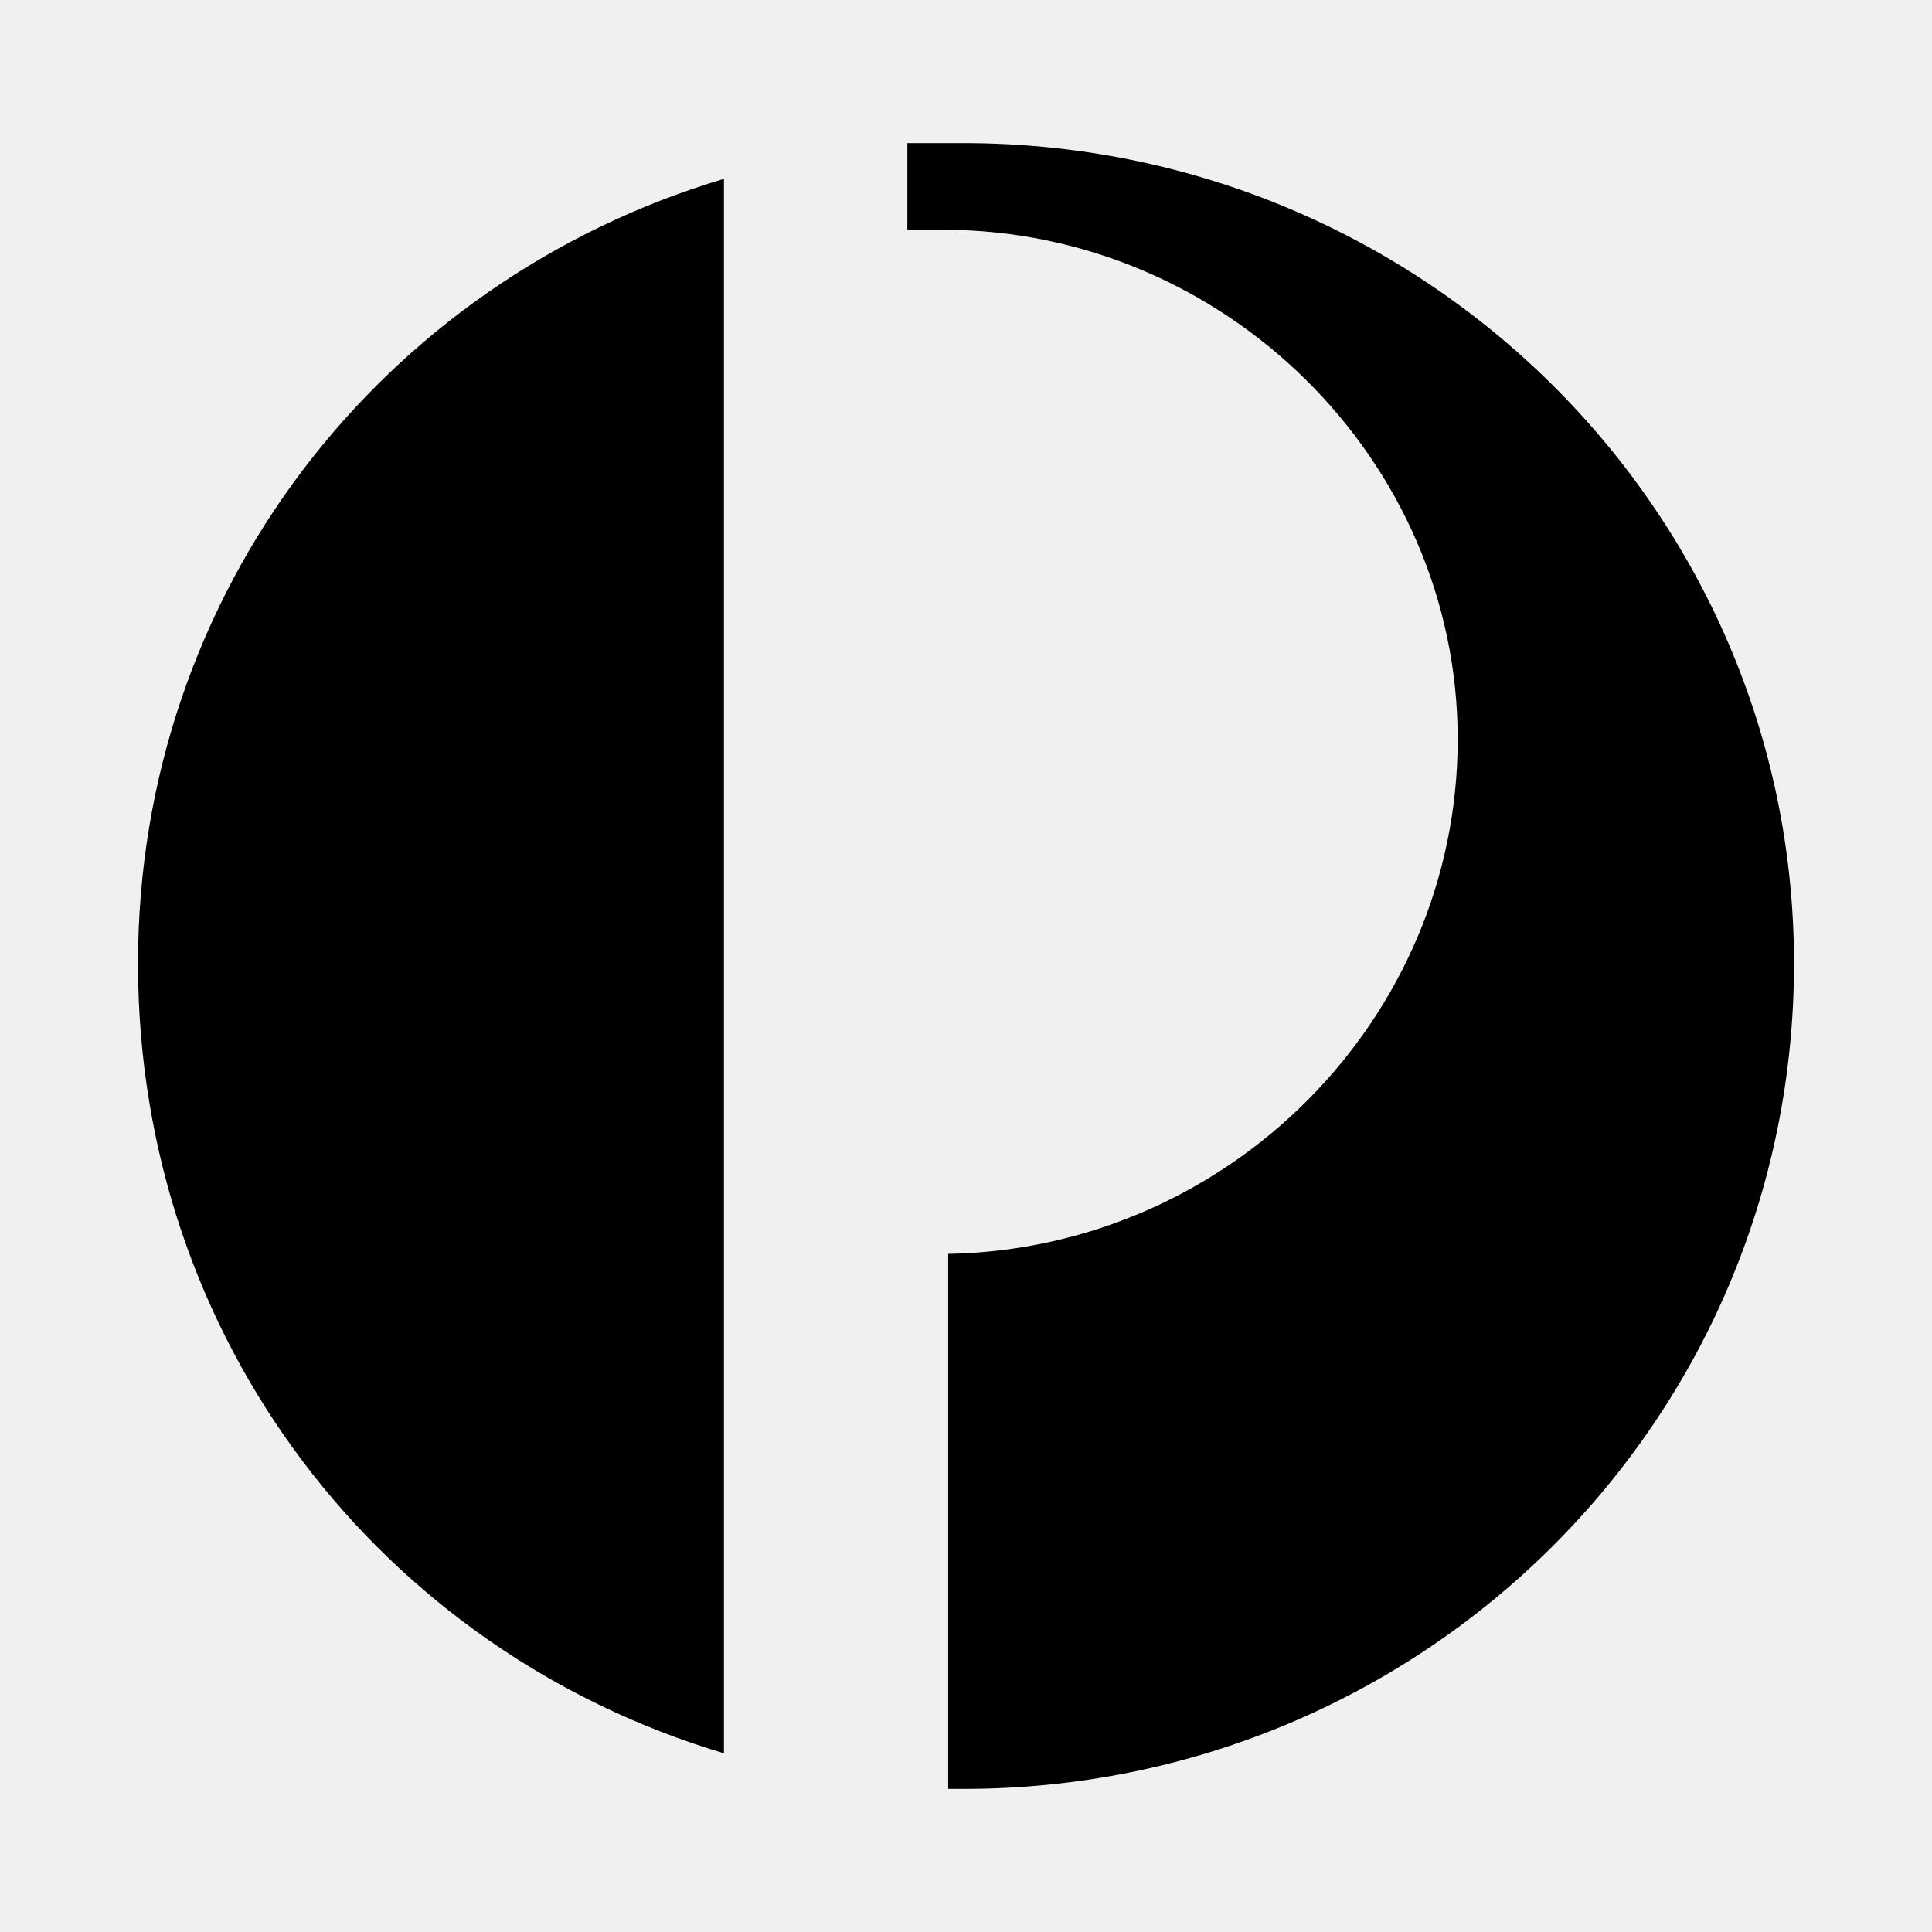
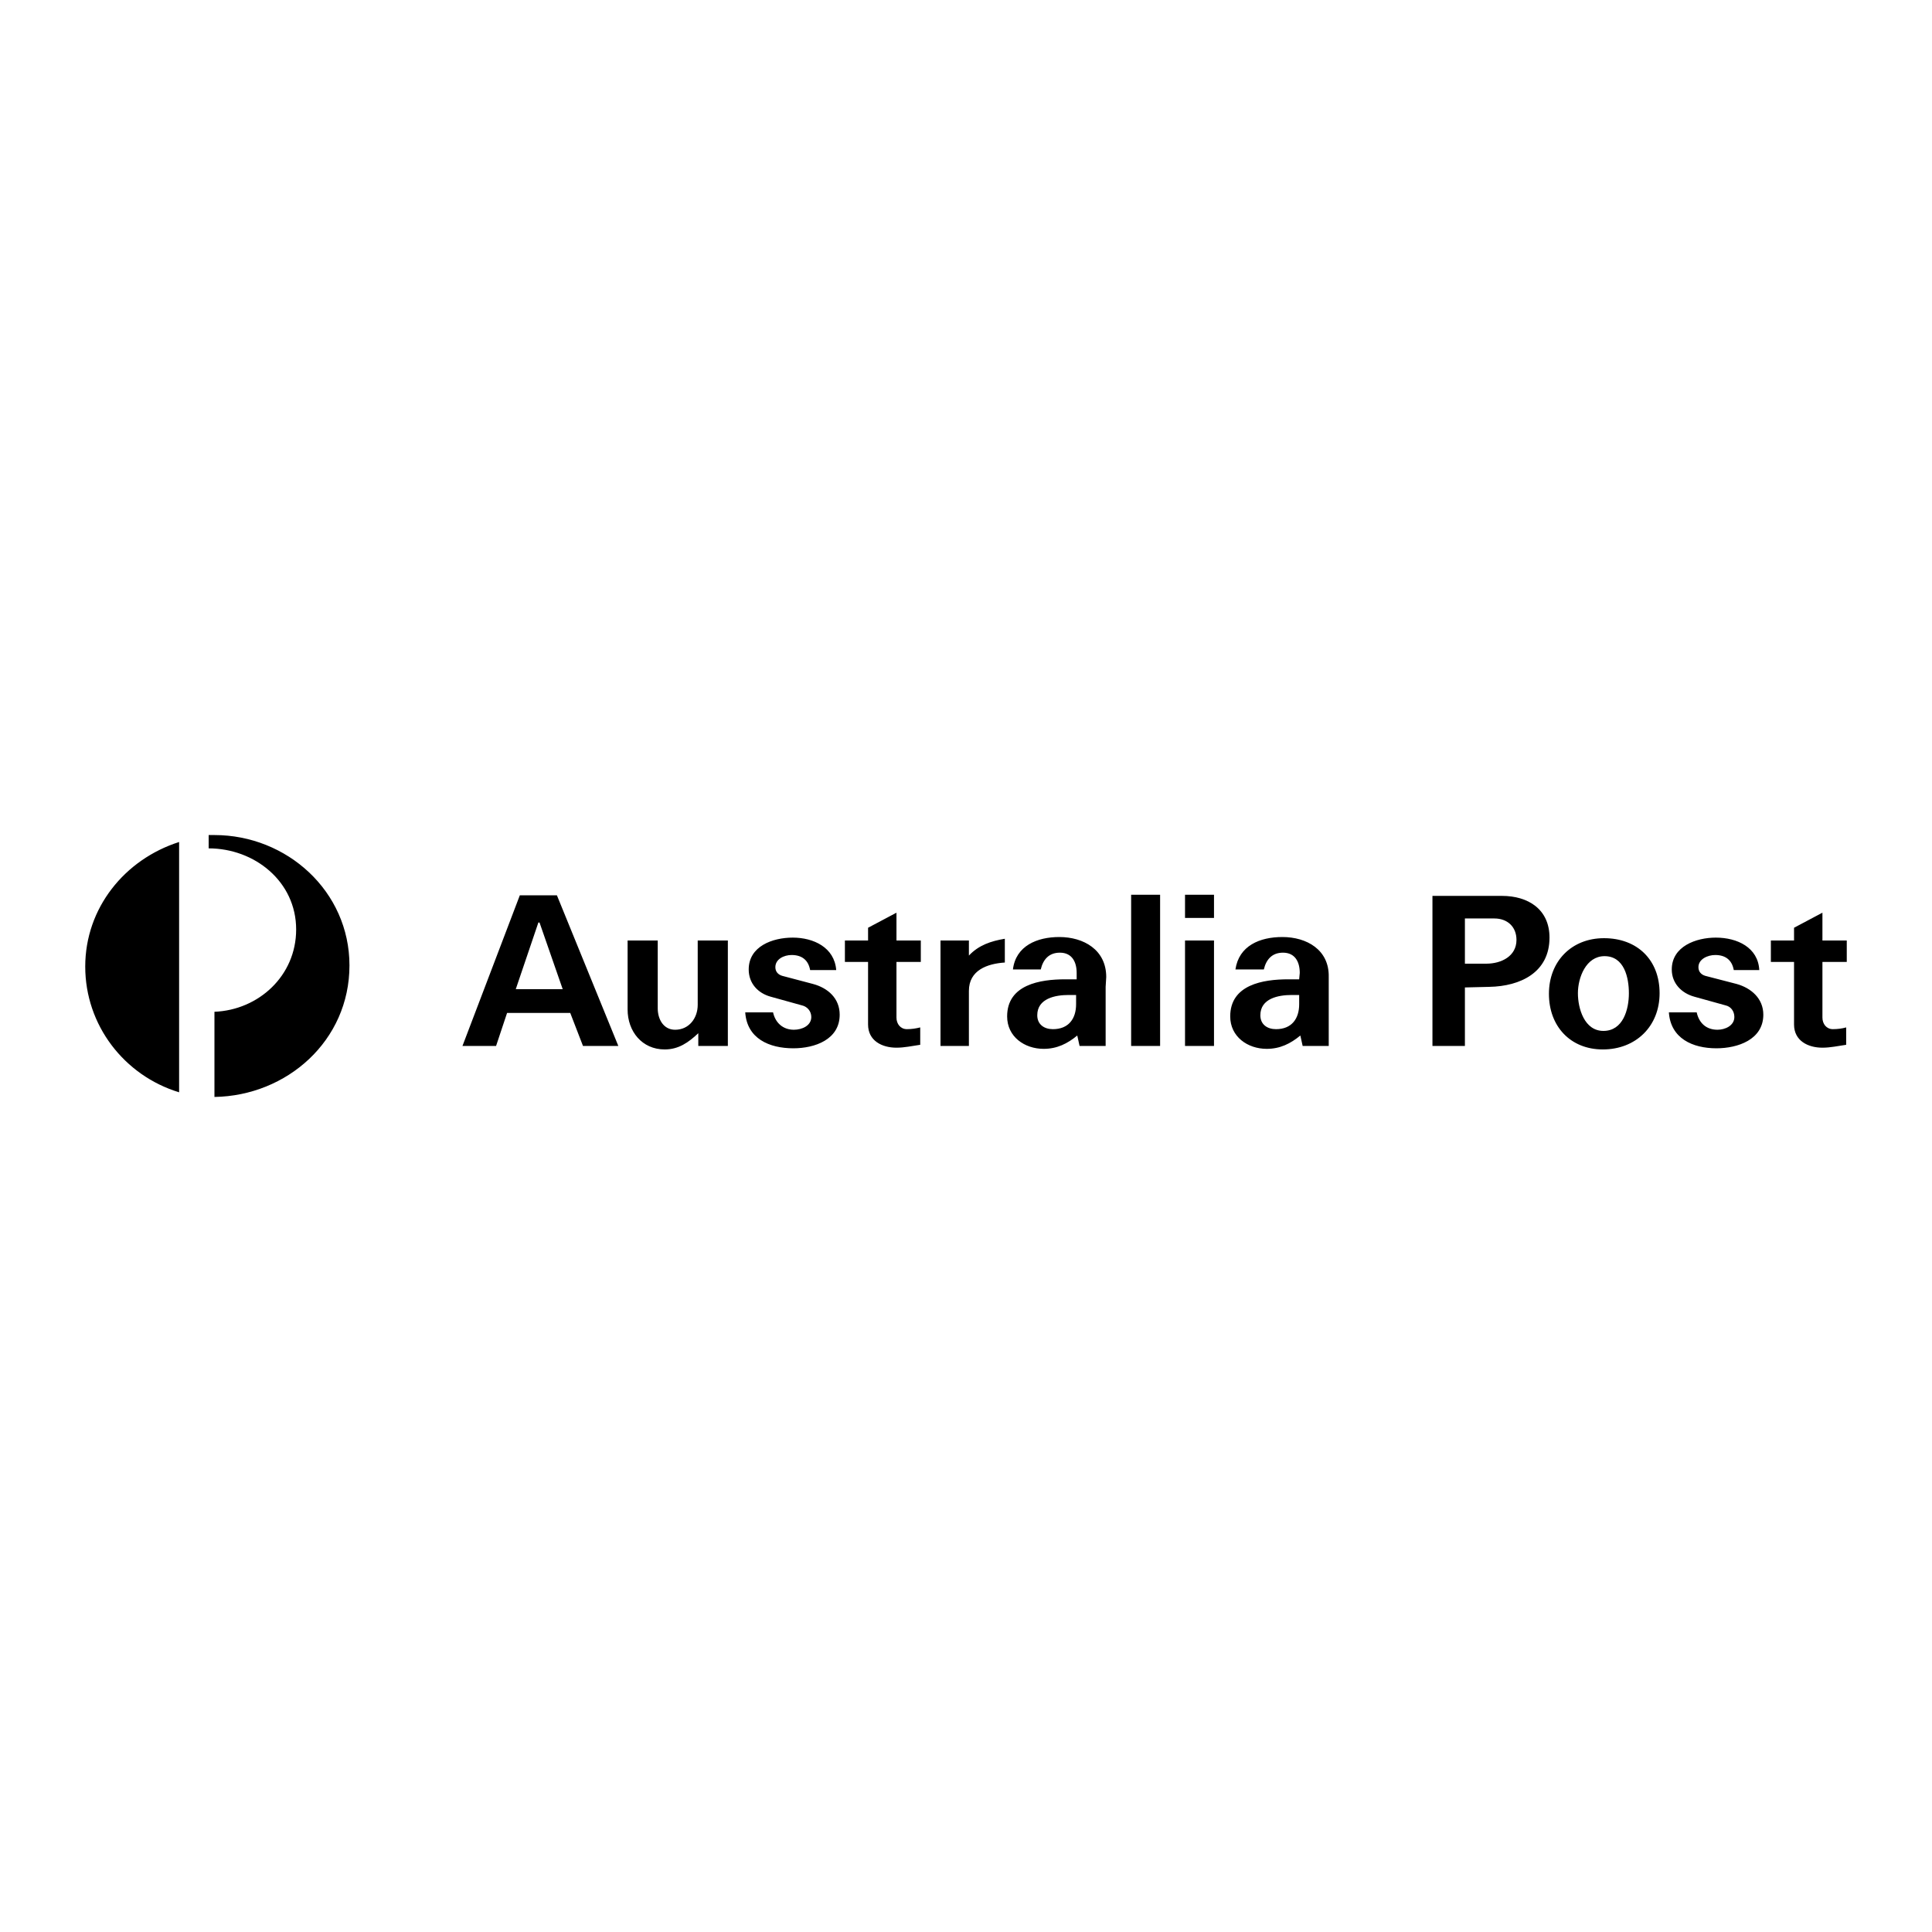
- <svg xmlns="http://www.w3.org/2000/svg" fill="#000000" width="800px" height="800px" viewBox="0 0 14 14" role="img" focusable="false" aria-hidden="true">
-   <path d="m 6.981,1.037 c -0.148,0 -0.258,0 -0.406,0 l 0,0.628 c 0.074,0 0.148,0 0.259,0 2.031,0 3.729,1.661 3.729,3.692 0,2.031 -1.662,3.692 -3.692,3.729 l 0,3.877 c 0.037,0 0.074,0 0.111,0 C 10.305,12.963 13,10.304 13,6.981 13,3.695 10.304,1.037 6.981,1.037 l 0,0 z m -1.735,0.259 c -2.474,0.738 -4.246,2.991 -4.246,5.686 0,2.732 1.772,4.985 4.246,5.723 l 0,-11.409 0,0 z" />
+ <svg xmlns="http://www.w3.org/2000/svg" width="2500" height="2500" viewBox="0 0 192.756 192.756">
+   <g fill-rule="evenodd" clip-rule="evenodd">
+     <path fill="#fff" d="M0 0h192.756v192.756H0V0z" />
+     <path d="M159.914 104.703c-3.238 0-5.377-2.312-5.377-5.551 0-3.237 2.254-5.549 5.492-5.549 3.295 0 5.549 2.139 5.549 5.493 0 3.295-2.369 5.607-5.664 5.607zM146.154 98.518v5.838h-3.238V89.383h6.938c2.602 0 4.74 1.329 4.74 4.162 0 3.468-2.891 4.857-6.012 4.914l-2.428.059zM121.121 104.355h-2.891V93.834h2.891v10.521zM121.121 91.58h-2.891v-2.313h2.891v2.313zM115.744 104.355h-2.89V89.267h2.89v15.088zM110.311 104.355h-2.602l-.23-1.041c-.982.811-2.023 1.33-3.354 1.33-1.908 0-3.643-1.213-3.643-3.236 0-3.18 3.295-3.701 5.781-3.701h1.156v-.635c0-1.099-.463-2.024-1.676-2.024-1.1 0-1.678.694-1.908 1.676h-2.775c.289-2.37 2.428-3.237 4.625-3.237 2.428 0 4.684 1.271 4.684 3.989l-.059.982v5.897h.001zM96.667 104.355h-2.833V93.834h2.833v1.503c.983-1.041 2.196-1.445 3.585-1.677v2.371c-1.734.115-3.585.752-3.585 2.832v5.492zM86.608 95.973h-2.312v-2.139h2.312v-1.272l2.833-1.503v2.775h2.428v2.139H89.44v5.55c0 .637.405 1.156 1.041 1.156.462 0 .867-.059 1.33-.174v1.734c-.81.115-1.561.289-2.371.289-1.445 0-2.833-.693-2.833-2.312v-6.243h.001zM74.352 101.002h2.775c.231 1.041.983 1.736 2.082 1.736.809 0 1.734-.406 1.734-1.273 0-.578-.405-1.039-.925-1.156l-3.122-.867c-1.272-.346-2.197-1.328-2.197-2.717 0-2.312 2.37-3.179 4.394-3.179 2.081 0 4.163.983 4.336 3.238h-2.602c-.173-.983-.81-1.503-1.85-1.503-.751 0-1.619.405-1.619 1.214 0 .463.289.752.694.867l3.064.809c1.503.404 2.659 1.445 2.659 3.064 0 2.486-2.486 3.354-4.625 3.354-2.428-.001-4.625-.984-4.798-3.587zM69.669 104.355v-1.271c-.983.926-1.965 1.619-3.353 1.619-2.255 0-3.7-1.793-3.7-3.988v-6.88h3.006v6.763c0 1.1.578 2.141 1.735 2.141 1.387 0 2.254-1.156 2.254-2.486v-6.417h3.007v10.521h-2.949v-.002zM61.691 104.355h-3.526l-1.272-3.294h-6.302l-1.098 3.294H46.14l5.723-15.03h3.7l6.128 15.03zM17.87 84.006v24.974c-5.492-1.676-9.366-6.705-9.366-12.545 0-5.838 3.931-10.694 9.366-12.429zM20.818 84.642v-1.329h.578c7.227 0 13.47 5.607 13.47 13.007 0 7.516-6.244 13.008-13.47 13.123v-8.498c4.394-.174 8.151-3.584 8.151-8.209 0-4.798-4.162-8.094-8.729-8.094zM132.568 104.355h-2.602l-.23-1.041c-.984.811-2.023 1.33-3.354 1.33-1.908 0-3.643-1.213-3.643-3.236 0-3.18 3.295-3.701 5.781-3.701h1.098l.059-.635c0-1.099-.463-2.024-1.676-2.024-1.1 0-1.678.694-1.908 1.676h-2.834c.348-2.37 2.43-3.237 4.684-3.237 2.428 0 4.684 1.271 4.625 3.989V104.355zM166.504 101.002h2.775c.23 1.041.924 1.736 2.08 1.736.752 0 1.678-.406 1.678-1.273 0-.578-.348-1.039-.867-1.156l-3.123-.867c-1.271-.346-2.254-1.328-2.254-2.717 0-2.312 2.428-3.179 4.395-3.179 2.139 0 4.219.983 4.336 3.238h-2.545c-.174-.983-.809-1.503-1.85-1.503-.752 0-1.676.405-1.676 1.214 0 .463.289.752.693.867l3.121.809c1.445.404 2.66 1.445 2.66 3.064 0 2.486-2.545 3.354-4.684 3.354-2.368-.001-4.565-.984-4.739-3.587zM178.992 95.973h-2.312v-2.139h2.312v-1.272l2.832-1.503v2.775h2.428v2.139h-2.428v5.55c0 .637.404 1.156 1.041 1.156.461 0 .924-.059 1.328-.174v1.734c-.809.115-1.561.289-2.369.289-1.445 0-2.832-.693-2.832-2.312v-6.243z" />
+     <path d="M162.514 99.096c0-1.562-.461-3.7-2.428-3.7-1.85 0-2.658 2.138-2.658 3.7 0 1.502.635 3.758 2.543 3.758 1.967 0 2.543-2.139 2.543-3.758zM146.154 91.637v4.509h2.139c1.504 0 3.006-.751 3.006-2.37 0-1.33-.924-2.14-2.197-2.14h-2.948v.001zM107.363 99.27h-.752c-1.33 0-3.123.346-3.123 2.023 0 .924.695 1.387 1.562 1.387 1.561 0 2.312-1.041 2.312-2.486v-.924h.001zM56.141 98.691l-2.312-6.649h-.116l-2.255 6.649h4.683zM129.619 99.27h-.75c-1.33 0-3.123.346-3.123 2.023 0 .924.693 1.387 1.561 1.387 1.562 0 2.312-1.041 2.312-2.486v-.924z" fill="#fff" />
+   </g>
</svg>
